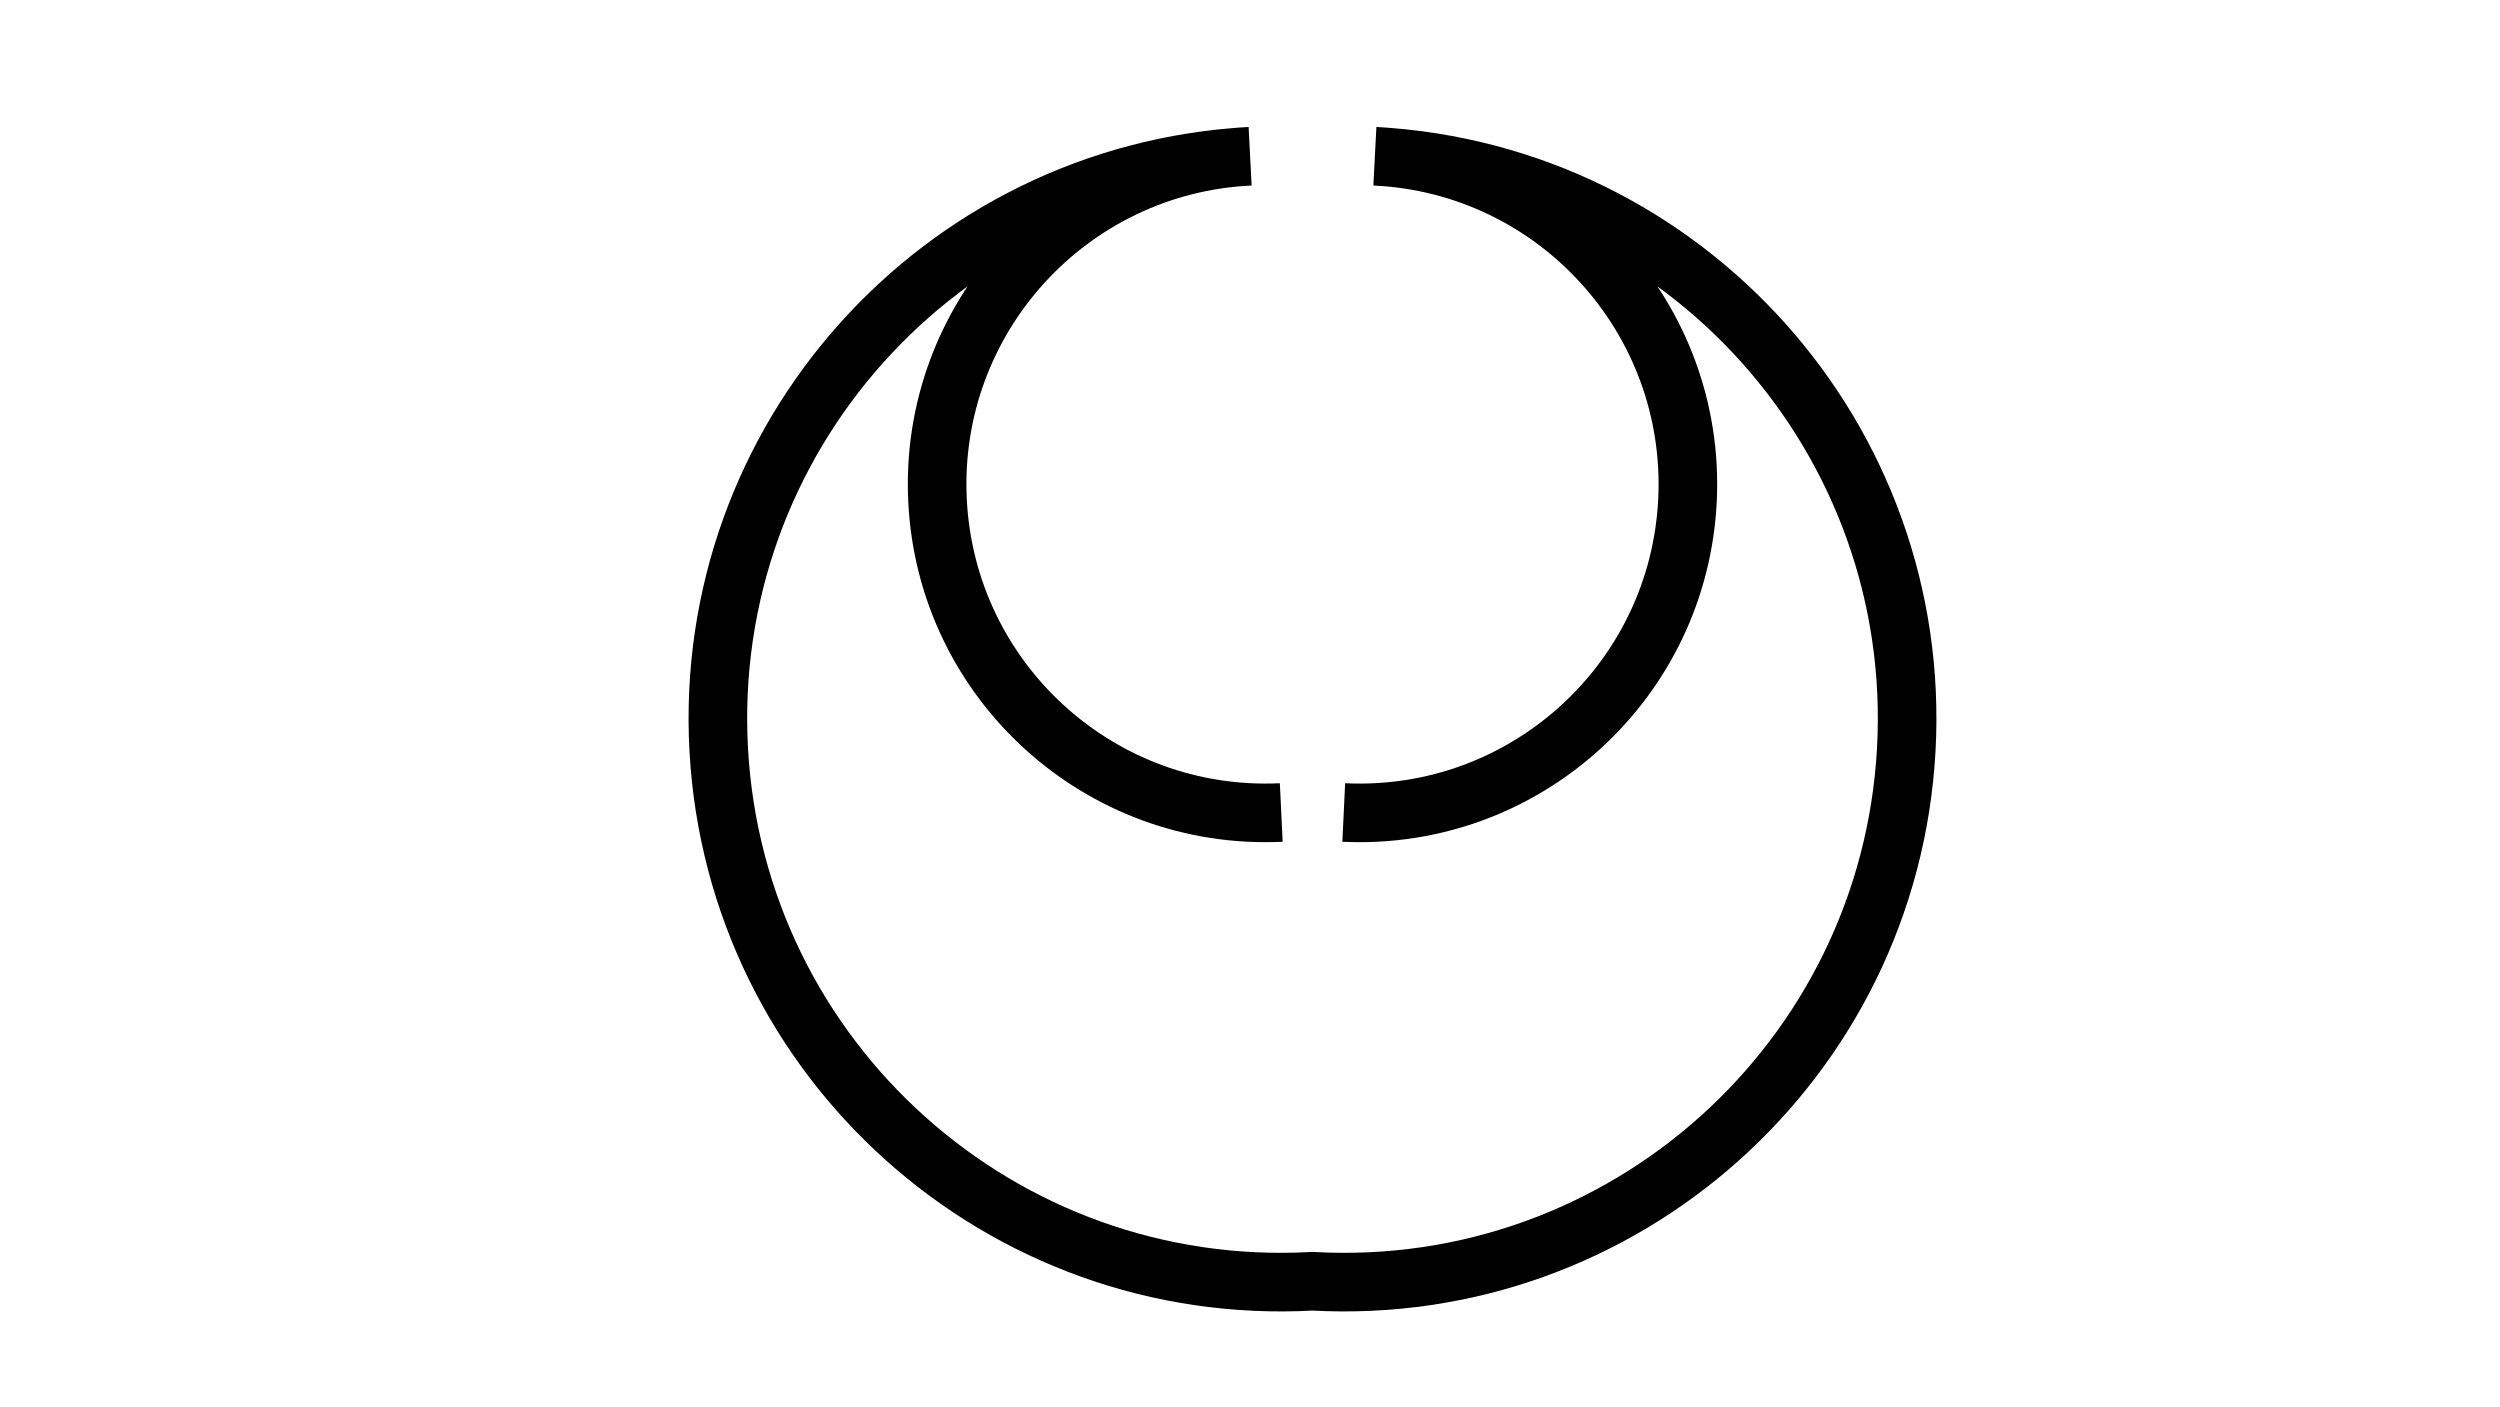
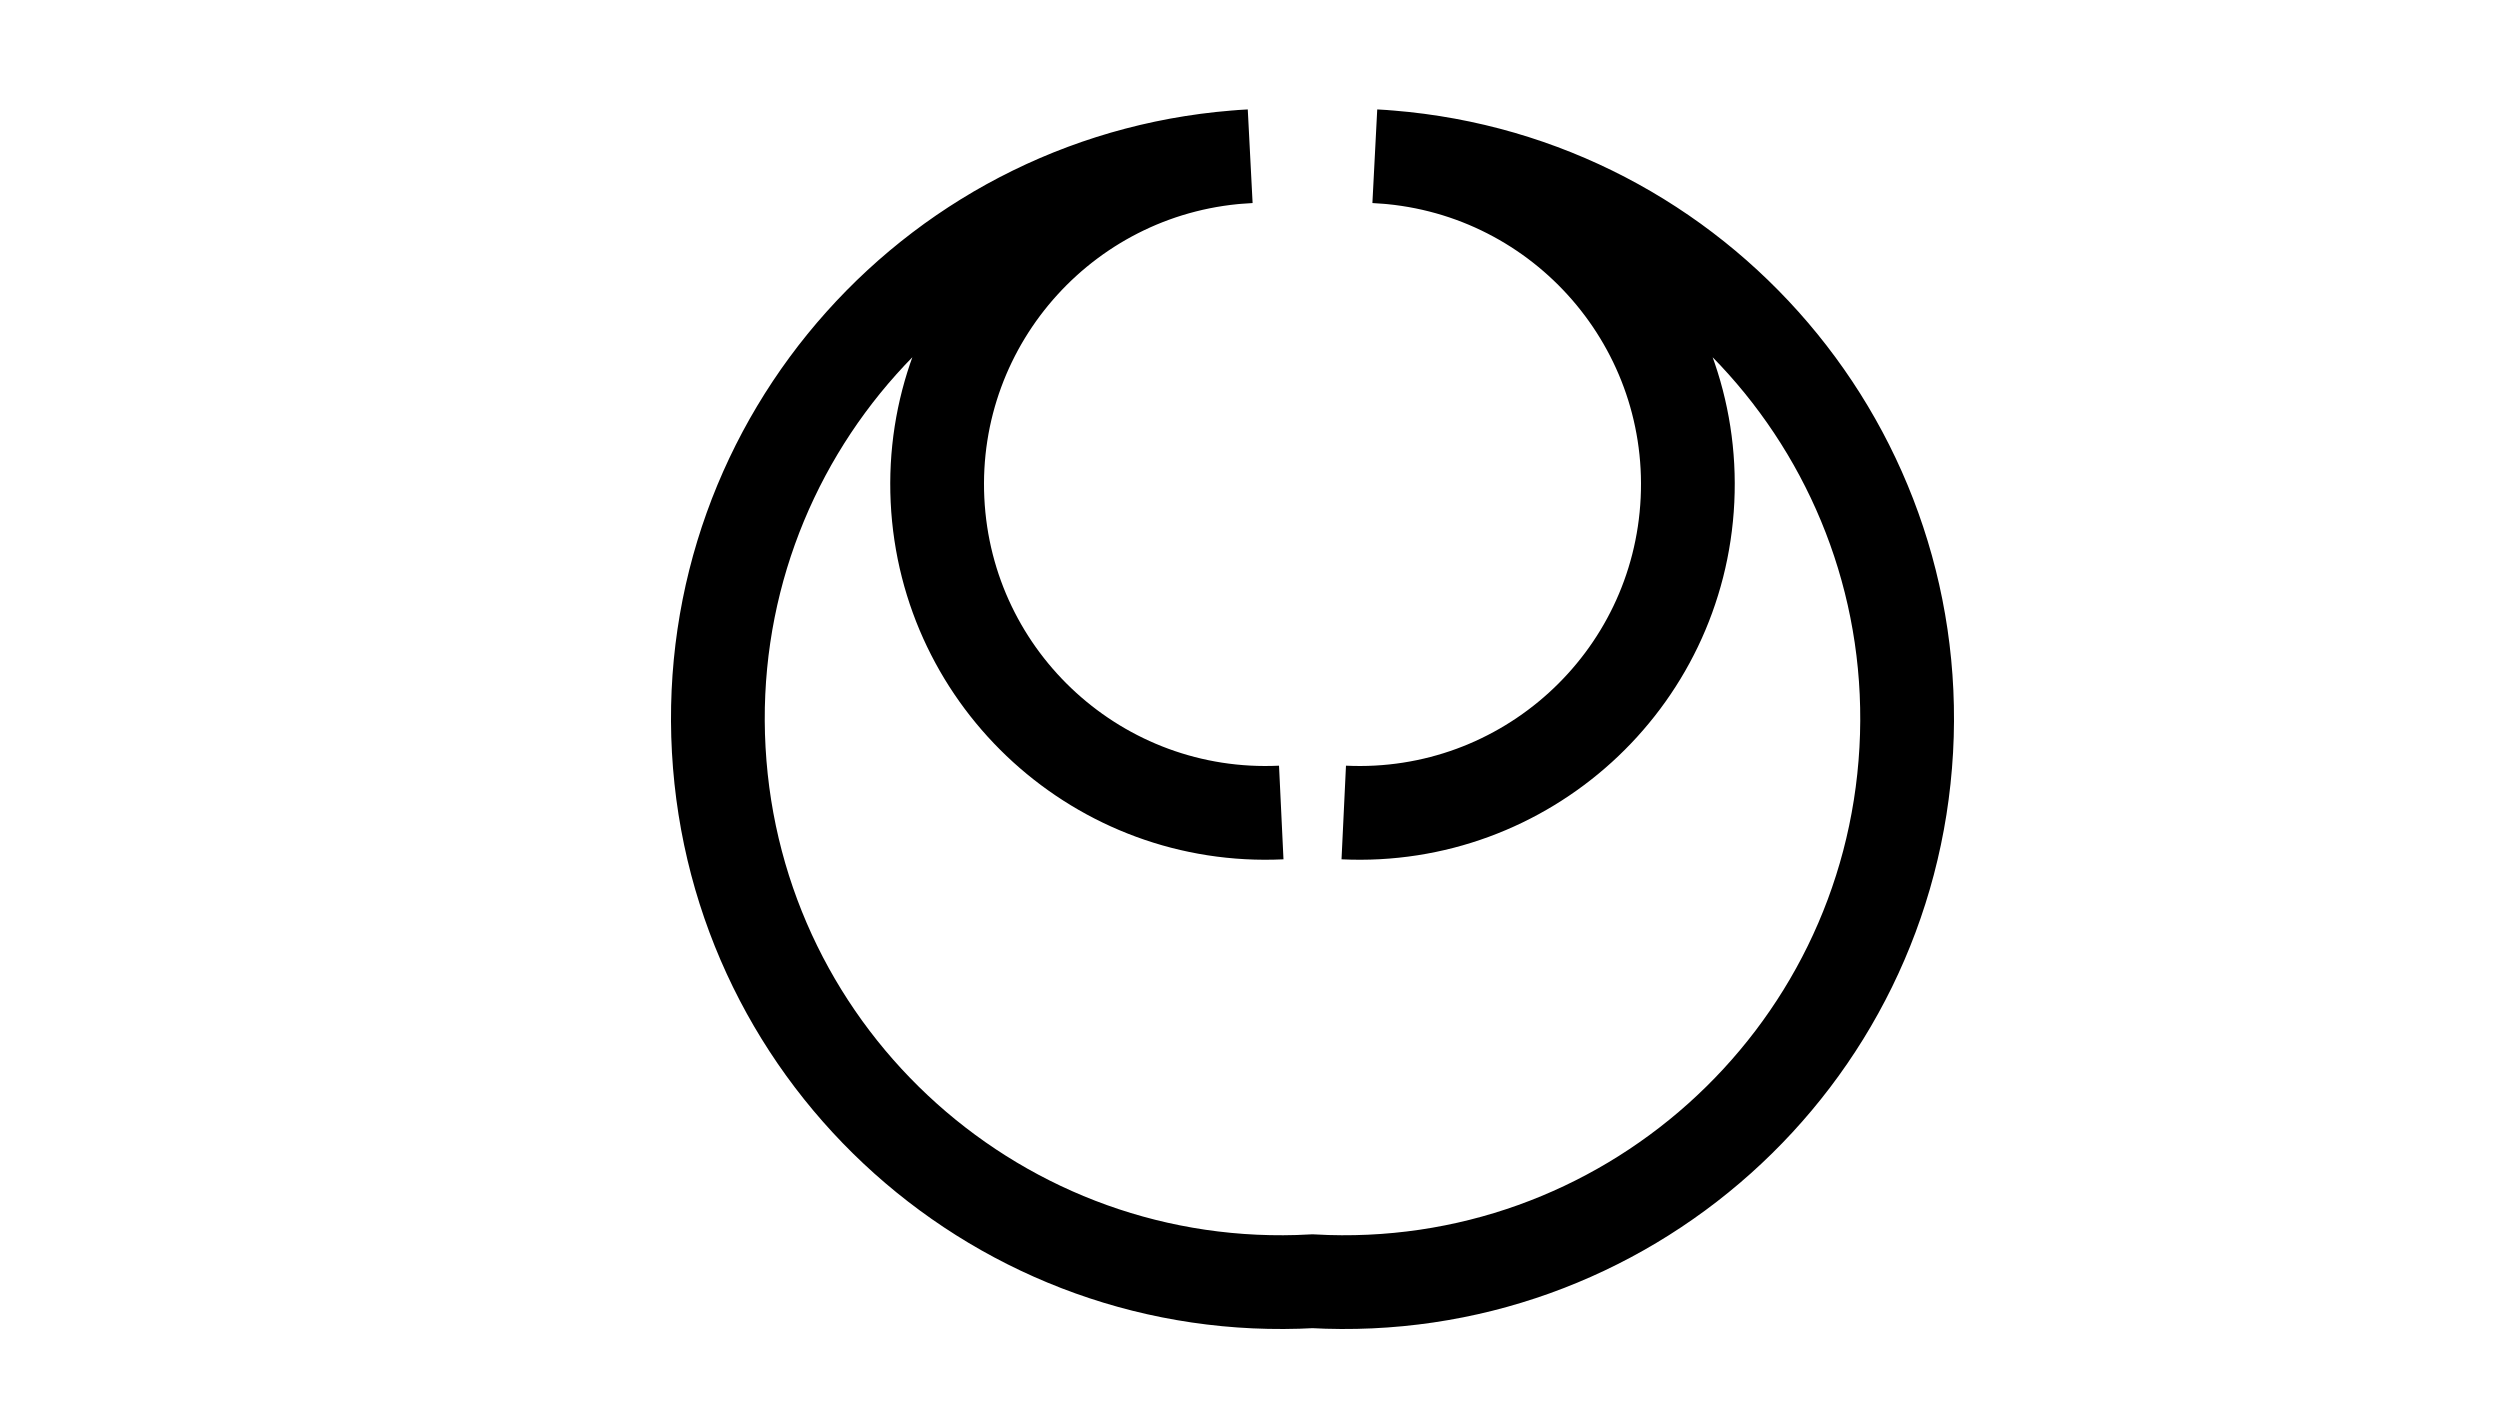
<svg xmlns="http://www.w3.org/2000/svg" viewBox="0 0 1280 720" width="1280" height="720">
-   <path stroke-width="30px" stroke-linecap="butt" fill="none" stroke="black" d="M 688 416 A 32 32 0 0 0 704 80 A 50 50 0 1 1 672 656 A 50 50 0 1 1 640 80 A 50 50 0 1 0 656 416" />
+   <path stroke-width="48px" stroke-linecap="butt" fill="none" stroke="black" d="M 688 416 A 32 32 0 0 0 704 80 A 50 50 0 1 1 672 656 A 50 50 0 1 1 640 80 A 50 50 0 1 0 656 416" />
</svg>
